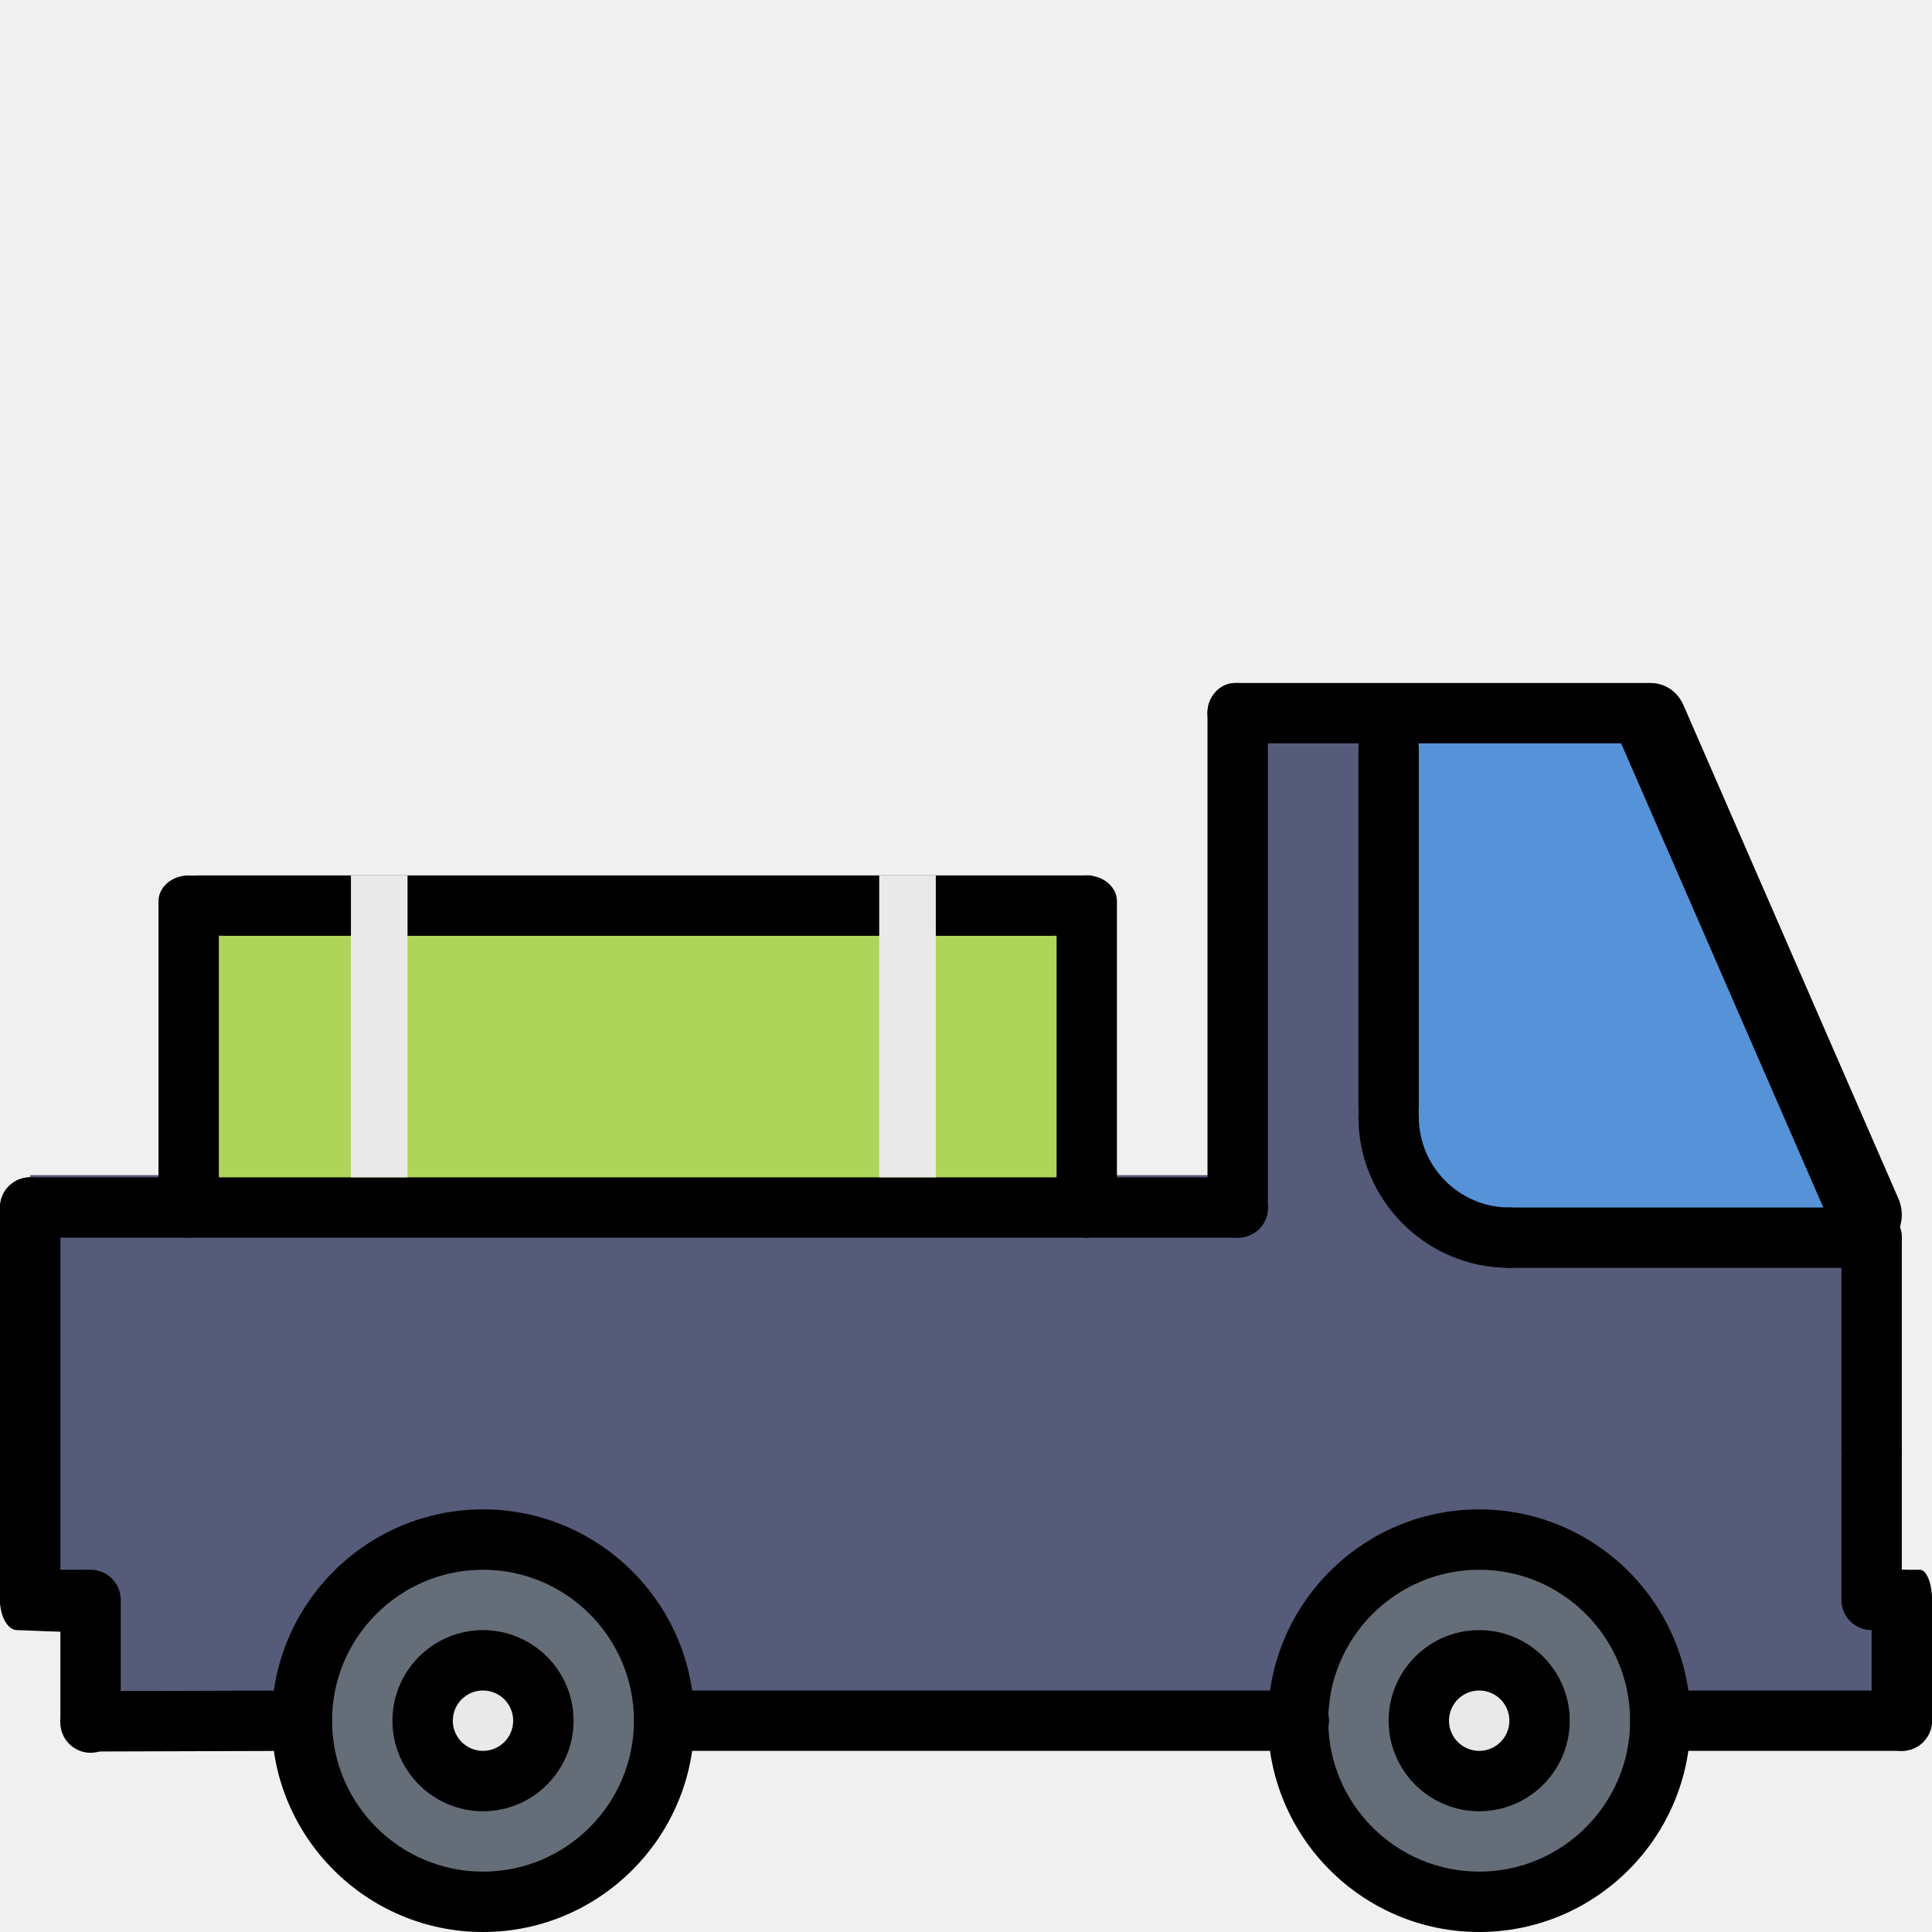
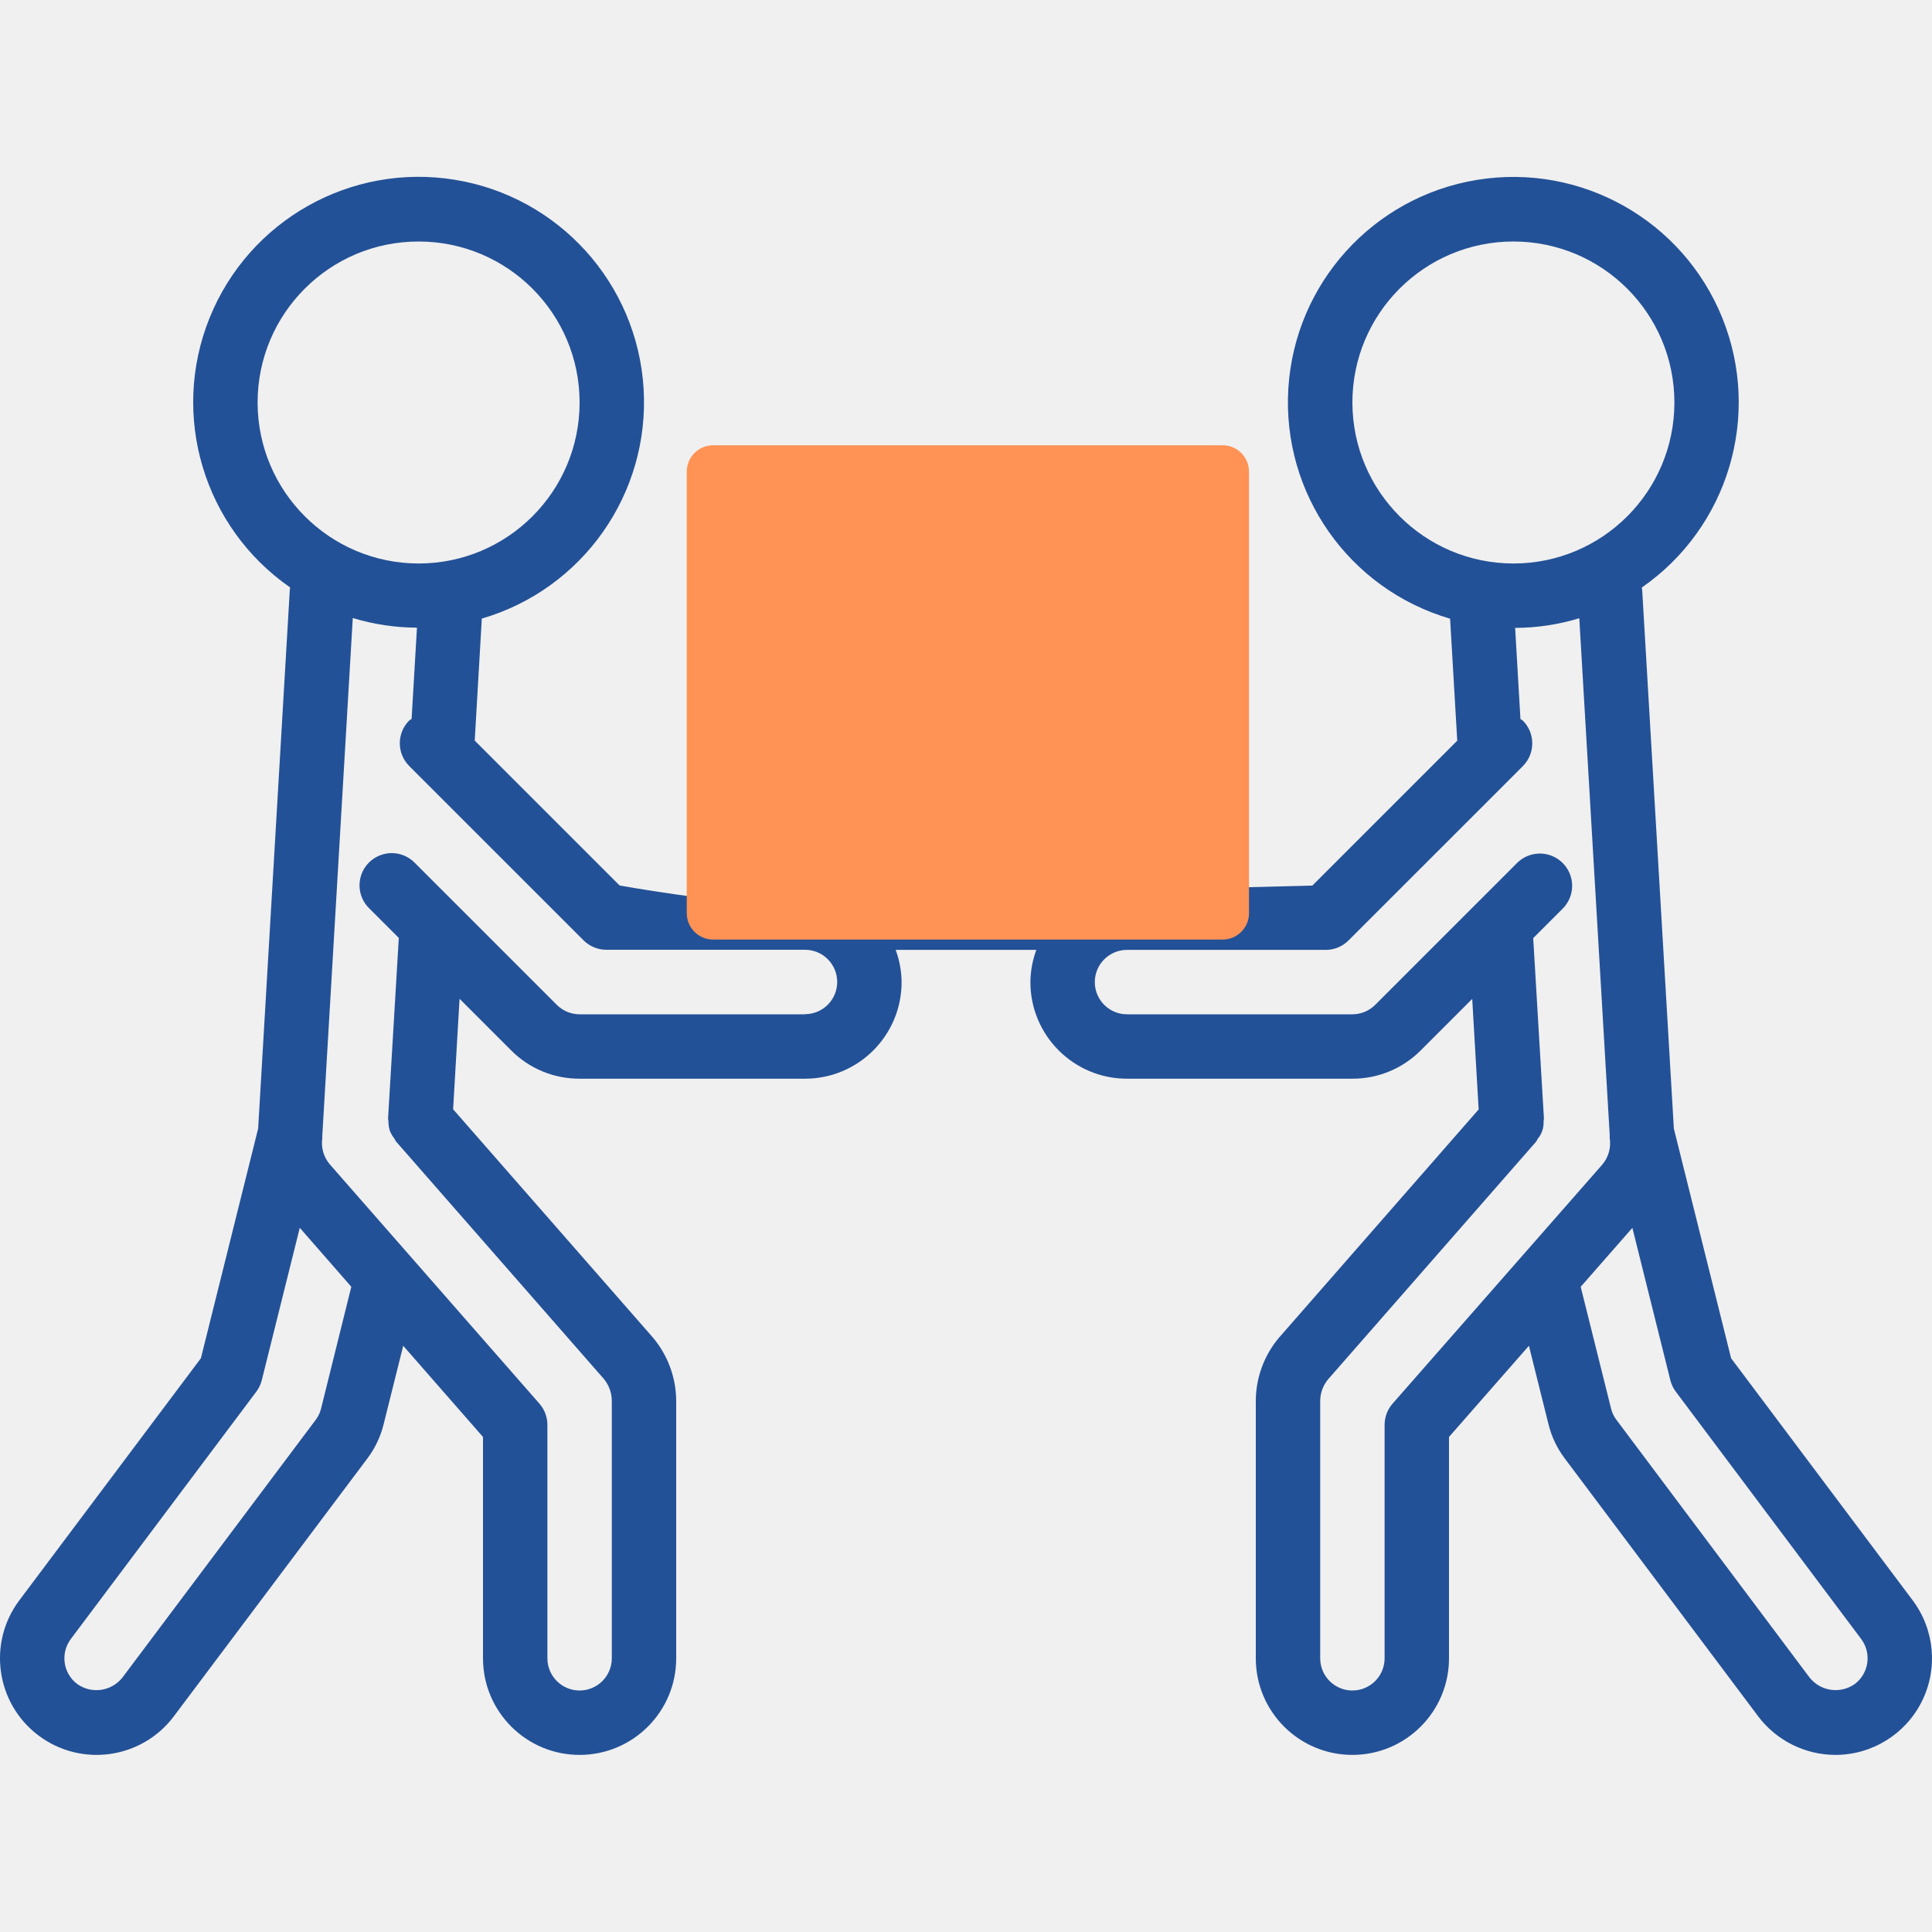
<svg xmlns="http://www.w3.org/2000/svg" width="512" height="512" viewBox="0 0 512 512" fill="none">
-   <path d="M128 408C154.48 408 176 429.52 176 456C176 482.48 154.48 504 128 504C101.52 504 80 482.48 80 456C80 429.52 101.52 408 128 408ZM144 456C144 447.2 136.8 440 128 440C119.2 440 112 447.2 112 456C112 464.8 119.2 472 128 472C136.8 472 144 464.8 144 456Z" fill="#656D78" />
-   <path d="M128 440C136.8 440 144 447.2 144 456C144 464.8 136.8 472 128 472C119.2 472 112 464.8 112 456C112 447.2 119.2 440 128 440Z" fill="#E9E9EA" />
-   <path d="M392 440C400.8 440 408 447.2 408 456C408 464.8 400.8 472 392 472C383.2 472 376 464.8 376 456C376 447.2 383.2 440 392 440Z" fill="#E9E9EA" />
-   <path d="M344 456C344 429.52 365.52 408 392 408C418.48 408 440 429.52 440 456C440 482.48 418.48 504 392 504C365.52 504 344 482.48 344 456ZM408 456C408 447.2 400.8 440 392 440C383.2 440 376 447.2 376 456C376 464.8 383.2 472 392 472C400.8 472 408 464.8 408 456Z" fill="#656D78" />
-   <path d="M504 418.031V450.836H440C440 423.69 418.48 401.629 392 401.629C365.52 401.629 344 423.69 344 450.836H176C176 423.69 154.48 401.629 128 401.629C101.52 401.629 80 423.69 80 450.836L24 451V418.031H8V311.415H40H160H208H328V213H368V286.811C368 304.936 382.32 319.616 400 319.616H496V377.025V418.031H504Z" fill="#575B7A" />
-   <path d="M448 197L496 328H400C382.32 328 368 309.962 368 287.692V197H448Z" fill="#5692D8" />
-   <path d="M496 424V384V328H464V384V456H504V424H496Z" fill="#575B7A" />
-   <path d="M496 328L448 197H416L464 328H496Z" fill="#5692D8" />
-   <path d="M280 237H58V320H280V237Z" fill="#AED559" />
-   <path d="M508.787 432H499.213C497.436 432 496 428.424 496 424C496 419.576 497.436 416 499.213 416H508.787C510.564 416 512 419.576 512 424C512 428.424 510.564 432 508.787 432Z" fill="black" />
-   <path d="M504 464C499.576 464 496 460.424 496 456V424C496 419.576 499.576 416 504 416C508.424 416 512 419.576 512 424V456C512 460.424 508.424 464 504 464Z" fill="black" />
-   <path d="M24 464.168C19.592 464.168 16.016 460.608 16 456.192C15.984 451.768 19.552 448.184 23.976 448.168L79.976 448C79.984 448 79.992 448 80 448C84.408 448 87.984 451.56 88 455.976C88.016 460.4 84.448 463.984 80.024 464L24.024 464.168C24.016 464.168 24.008 464.168 24 464.168Z" fill="black" />
-   <path d="M498.667 392H493.333C490.384 392 488 388.424 488 384C488 379.576 490.384 376 493.333 376H498.667C501.616 376 504 379.576 504 384C504 388.424 501.616 392 498.667 392Z" fill="black" />
-   <path d="M496 432C491.576 432 488 428.424 488 424V328C488 323.576 491.576 320 496 320C500.424 320 504 323.576 504 328V424C504 428.424 500.424 432 496 432Z" fill="black" />
-   <path d="M494.508 332C490.917 332 487.479 329.836 485.873 326.151L428.875 195.286C426.681 190.243 428.752 184.253 433.521 181.928C438.299 179.602 443.932 181.797 446.127 186.85L503.124 317.716C505.319 322.759 503.248 328.749 498.479 331.074C497.187 331.708 495.838 332 494.508 332Z" fill="black" />
-   <path d="M24 464.504C19.576 464.504 16 460.928 16 456.504V424C16 419.576 19.576 416 24 416C28.424 416 32 419.576 32 424V456.504C32 460.92 28.424 464.504 24 464.504Z" fill="black" />
-   <path d="M8 432C3.576 432 0 428.424 0 424V320C0 315.576 3.576 312 8 312C12.424 312 16 315.576 16 320V424C16 428.424 12.424 432 8 432Z" fill="black" />
-   <path d="M31 433L4.571 432C2.043 432 0 428.424 0 424C0 419.576 2.043 416 4.571 416H23.5C25.071 422.5 30 416 32 424C31.5 428.5 31.5 431 31 433Z" fill="black" />
-   <path d="M128 512C97.128 512 72 486.872 72 456C72 425.128 97.128 400 128 400C158.872 400 184 425.128 184 456C184 486.872 158.872 512 128 512ZM128 416C105.944 416 88 433.944 88 456C88 478.056 105.944 496 128 496C150.056 496 168 478.056 168 456C168 433.944 150.056 416 128 416Z" fill="black" />
-   <path d="M128 480C114.768 480 104 469.232 104 456C104 442.768 114.768 432 128 432C141.232 432 152 442.768 152 456C152 469.232 141.232 480 128 480ZM128 448C123.584 448 120 451.584 120 456C120 460.416 123.584 464 128 464C132.416 464 136 460.416 136 456C136 451.584 132.416 448 128 448Z" fill="black" />
-   <path d="M392 480C378.768 480 368 469.232 368 456C368 442.768 378.768 432 392 432C405.232 432 416 442.768 416 456C416 469.232 405.232 480 392 480ZM392 448C387.584 448 384 451.584 384 456C384 460.416 387.584 464 392 464C396.416 464 400 460.416 400 456C400 451.584 396.416 448 392 448Z" fill="black" />
-   <path d="M392 512C361.128 512 336 486.872 336 456C336 425.128 361.128 400 392 400C422.872 400 448 425.128 448 456C448 486.872 422.872 512 392 512ZM392 416C369.944 416 352 433.944 352 456C352 478.056 369.944 496 392 496C414.056 496 432 478.056 432 456C432 433.944 414.056 416 392 416Z" fill="black" />
-   <path d="M344.2 464H176C171.576 464 168 460.424 168 456C168 451.576 171.576 448 176 448H344.2C348.624 448 352.2 451.576 352.2 456C352.2 460.424 348.624 464 344.2 464Z" fill="black" />
-   <path d="M504 464H440C435.576 464 432 460.424 432 456C432 451.576 435.576 448 440 448H504C508.424 448 512 451.576 512 456C512 460.424 508.424 464 504 464Z" fill="black" />
-   <path d="M496 336H400C395.576 336 392 332.424 392 328C392 323.576 395.576 320 400 320H496C500.424 320 504 323.576 504 328C504 332.424 500.424 336 496 336Z" fill="black" />
-   <path d="M400 336C377.944 336 360 318.056 360 296C360 291.576 363.576 288 368 288C372.424 288 376 291.576 376 296C376 309.232 386.768 320 400 320C404.424 320 408 323.576 408 328C408 332.424 404.424 336 400 336Z" fill="black" />
-   <path d="M288 328C283.576 328 280 324.935 280 321.143V238.857C280 235.065 283.576 232 288 232C292.424 232 296 235.065 296 238.857V321.143C296 324.935 292.424 328 288 328Z" fill="black" />
-   <path d="M50 328C45.576 328 42 324.935 42 321.143V238.857C42 235.065 45.576 232 50 232C54.424 232 58 235.065 58 238.857V321.143C58 324.935 54.424 328 50 328Z" fill="black" />
-   <path d="M328 328H8C3.576 328 0 324.424 0 320C0 315.576 3.576 312 8 312H328C332.424 312 336 315.576 336 320C336 324.424 332.424 328 328 328Z" fill="black" />
-   <path d="M278.269 248H59.906C42.488 248 43.791 244.424 43.791 240C47.269 245 35.351 232 52.769 232H289.269C299.769 240 289.269 240 295.769 240C295.769 244.424 295.687 248 278.269 248Z" fill="black" />
-   <path d="M93 232H108V312H93V232Z" fill="#E9E9EA" />
-   <path d="M233 232H248V312H233V232Z" fill="#E9E9EA" />
-   <rect x="331" y="192" width="35" height="31" fill="#575B7A" />
-   <path d="M436.706 197H327.294C323.26 197 320 193.424 320 189C320 184.576 323.26 181 327.294 181H436.706C440.74 181 444 184.576 444 189C444 193.424 440.74 197 436.706 197Z" fill="black" />
-   <path d="M328 328C323.576 328 320 324.542 320 320.263V188.737C320 184.458 323.576 181 328 181C332.424 181 336 184.458 336 188.737V320.263C336 324.542 332.424 328 328 328Z" fill="black" />
-   <path d="M368 304C363.576 304 360 299.286 360 293.455V198.545C360 192.714 363.576 188 368 188C372.424 188 376 192.714 376 198.545V293.455C376 299.286 372.424 304 368 304Z" fill="black" />
+   <g clip-path="url(#clip0)">
+     <path d="M458.761 359.953L443.588 299.085L435.2 156.442C435.2 156.194 435.115 155.947 435.098 155.699C458.025 139.79 466.881 110.126 456.429 84.251C445.977 58.376 419.003 43.186 391.458 47.664C363.914 52.143 343.14 75.096 341.423 102.949C339.707 130.802 357.504 156.133 384.29 163.959L386.185 196.292L347.785 234.692L288.503 236.177L283.17 206.694C274.637 108.151 281.6 289.51 273.067 190.967L238.933 205.21C238.933 205.21 213.333 188.954 213.333 240.811C188.096 238.991 164.207 234.667 164.207 234.667L125.807 196.267L127.684 163.934C154.472 156.11 172.272 130.78 170.557 102.925C168.842 75.071 148.069 52.116 120.524 47.637C92.979 43.158 66.003 58.349 55.551 84.225C45.099 110.101 53.957 139.765 76.885 155.674C76.885 155.887 76.808 156.1 76.8 156.314L68.412 299.085L53.239 359.953L5.12 424.107C-3.363 435.417 -1.071 451.464 10.24 459.947C21.551 468.43 37.597 466.137 46.08 454.827L97.28 386.611C99.355 383.889 100.847 380.77 101.666 377.446L106.854 356.642L128 380.809V439.467C128 453.605 139.462 465.067 153.6 465.067C167.738 465.067 179.2 453.605 179.2 439.467V371.2C179.158 365.004 176.928 359.023 172.902 354.313L120.081 293.965L121.788 264.687L135.441 278.34C140.242 283.179 146.783 285.89 153.6 285.867H213.333C227.472 285.867 238.933 274.405 238.933 260.267C238.905 257.353 238.374 254.466 237.363 251.733H274.637C273.626 254.466 273.095 257.353 273.067 260.267C273.067 274.405 284.528 285.867 298.667 285.867H358.4C365.191 285.884 371.707 283.186 376.499 278.374L390.153 264.721L391.859 294.007L338.953 354.492C335.008 359.169 332.831 365.082 332.8 371.2V439.467C332.8 453.605 344.262 465.067 358.4 465.067C372.538 465.067 384 453.605 384 439.467V380.809L405.18 356.642L410.351 377.378C411.161 380.706 412.648 383.832 414.72 386.56L465.92 454.827C470.767 461.258 478.347 465.048 486.4 465.067C496.097 465.067 504.961 459.588 509.297 450.915C513.634 442.242 512.698 431.864 506.88 424.107L458.761 359.953ZM358.4 106.667C358.4 83.103 377.503 64 401.067 64C424.631 64 443.733 83.103 443.733 106.667C443.733 130.231 424.631 149.333 401.067 149.333C377.514 149.305 358.428 130.219 358.4 106.667ZM68.267 106.667C68.267 83.103 87.369 64 110.933 64C134.497 64 153.6 83.103 153.6 106.667C153.6 130.231 134.497 149.333 110.933 149.333C87.381 149.305 68.295 130.219 68.267 106.667ZM85.06 373.393C84.781 374.454 84.294 375.449 83.627 376.32L32.427 444.587C29.528 448.235 24.284 448.985 20.48 446.293C16.71 443.466 15.946 438.117 18.773 434.347L67.925 368.811C68.609 367.9 69.102 366.861 69.376 365.756L79.445 325.385L93.099 341.009L85.06 373.393ZM213.333 268.8H153.6C151.34 268.795 149.172 267.9 147.567 266.308L120.892 239.625C120.798 239.514 120.687 239.428 120.585 239.326L109.952 228.693C107.809 226.475 104.637 225.585 101.653 226.366C98.67 227.147 96.34 229.477 95.559 232.461C94.778 235.444 95.668 238.617 97.886 240.759L105.685 248.559L102.844 296.346V296.405C102.862 296.632 102.893 296.857 102.938 297.079C102.927 297.947 103.05 298.81 103.305 299.639C103.594 300.379 103.991 301.072 104.482 301.696C104.619 301.968 104.77 302.233 104.934 302.49L159.949 365.338C161.341 366.975 162.115 369.05 162.133 371.2V439.467C162.133 444.18 158.313 448 153.6 448C148.887 448 145.067 444.18 145.067 439.467V377.6C145.066 375.531 144.314 373.532 142.95 371.977L87.424 308.591C85.766 306.66 85.034 304.101 85.419 301.585C85.419 301.38 85.368 301.193 85.419 300.988V300.877L93.491 163.78C99.005 165.456 104.735 166.319 110.498 166.34L109.082 190.515C108.885 190.686 108.638 190.754 108.45 190.933C105.119 194.266 105.119 199.667 108.45 202.999L110.652 205.21C110.729 205.295 110.822 205.372 110.899 205.457L154.658 249.207C156.259 250.805 158.429 251.701 160.691 251.699H213.333C218.046 251.699 221.867 255.52 221.867 260.233C221.867 264.945 218.046 268.766 213.333 268.766V268.8ZM369.05 371.977C367.686 373.532 366.934 375.531 366.933 377.6V439.467C366.933 444.18 363.113 448 358.4 448C353.687 448 349.867 444.18 349.867 439.467V371.2C349.893 369.138 350.625 367.148 351.94 365.559L407.066 302.575C407.27 302.336 407.339 302.037 407.518 301.79C408.606 300.493 409.159 298.83 409.062 297.139C409.106 296.914 409.138 296.686 409.156 296.457V296.397L406.315 248.61L414.114 240.811C416.279 238.655 417.129 235.509 416.345 232.557C415.56 229.604 413.26 227.295 410.311 226.498C407.363 225.701 404.213 226.538 402.048 228.693L391.415 239.326C391.313 239.428 391.202 239.514 391.108 239.625L364.433 266.308C362.828 267.9 360.66 268.795 358.4 268.8H298.667C293.954 268.8 290.133 264.979 290.133 260.267C290.133 255.554 293.954 251.733 298.667 251.733H351.326C353.588 251.735 355.758 250.839 357.359 249.242L401.109 205.5C401.195 205.406 401.289 205.329 401.374 205.235L403.567 203.034C406.898 199.701 406.898 194.3 403.567 190.967C403.379 190.788 403.14 190.72 402.935 190.558L401.527 166.4C407.288 166.379 413.015 165.516 418.526 163.84L426.598 300.937V301.047C426.598 301.252 426.539 301.44 426.598 301.645C426.983 304.151 426.26 306.701 424.619 308.634L369.05 371.977ZM491.52 446.293C487.713 448.971 482.479 448.224 479.573 444.587L428.373 376.277C427.708 375.395 427.226 374.388 426.957 373.316L418.901 341.018L432.597 325.393L442.658 365.756C442.932 366.861 443.425 367.9 444.109 368.811L493.227 434.347C496.054 438.117 495.29 443.466 491.52 446.293Z" fill="#235197" />
+     <rect x="182" y="118" width="149" height="131" rx="7" fill="#FF9254" />
+   </g>
+   <defs>
+     <clipPath id="clip0">
+       <rect width="512" height="512" fill="white" />
+     </clipPath>
+   </defs>
</svg>
